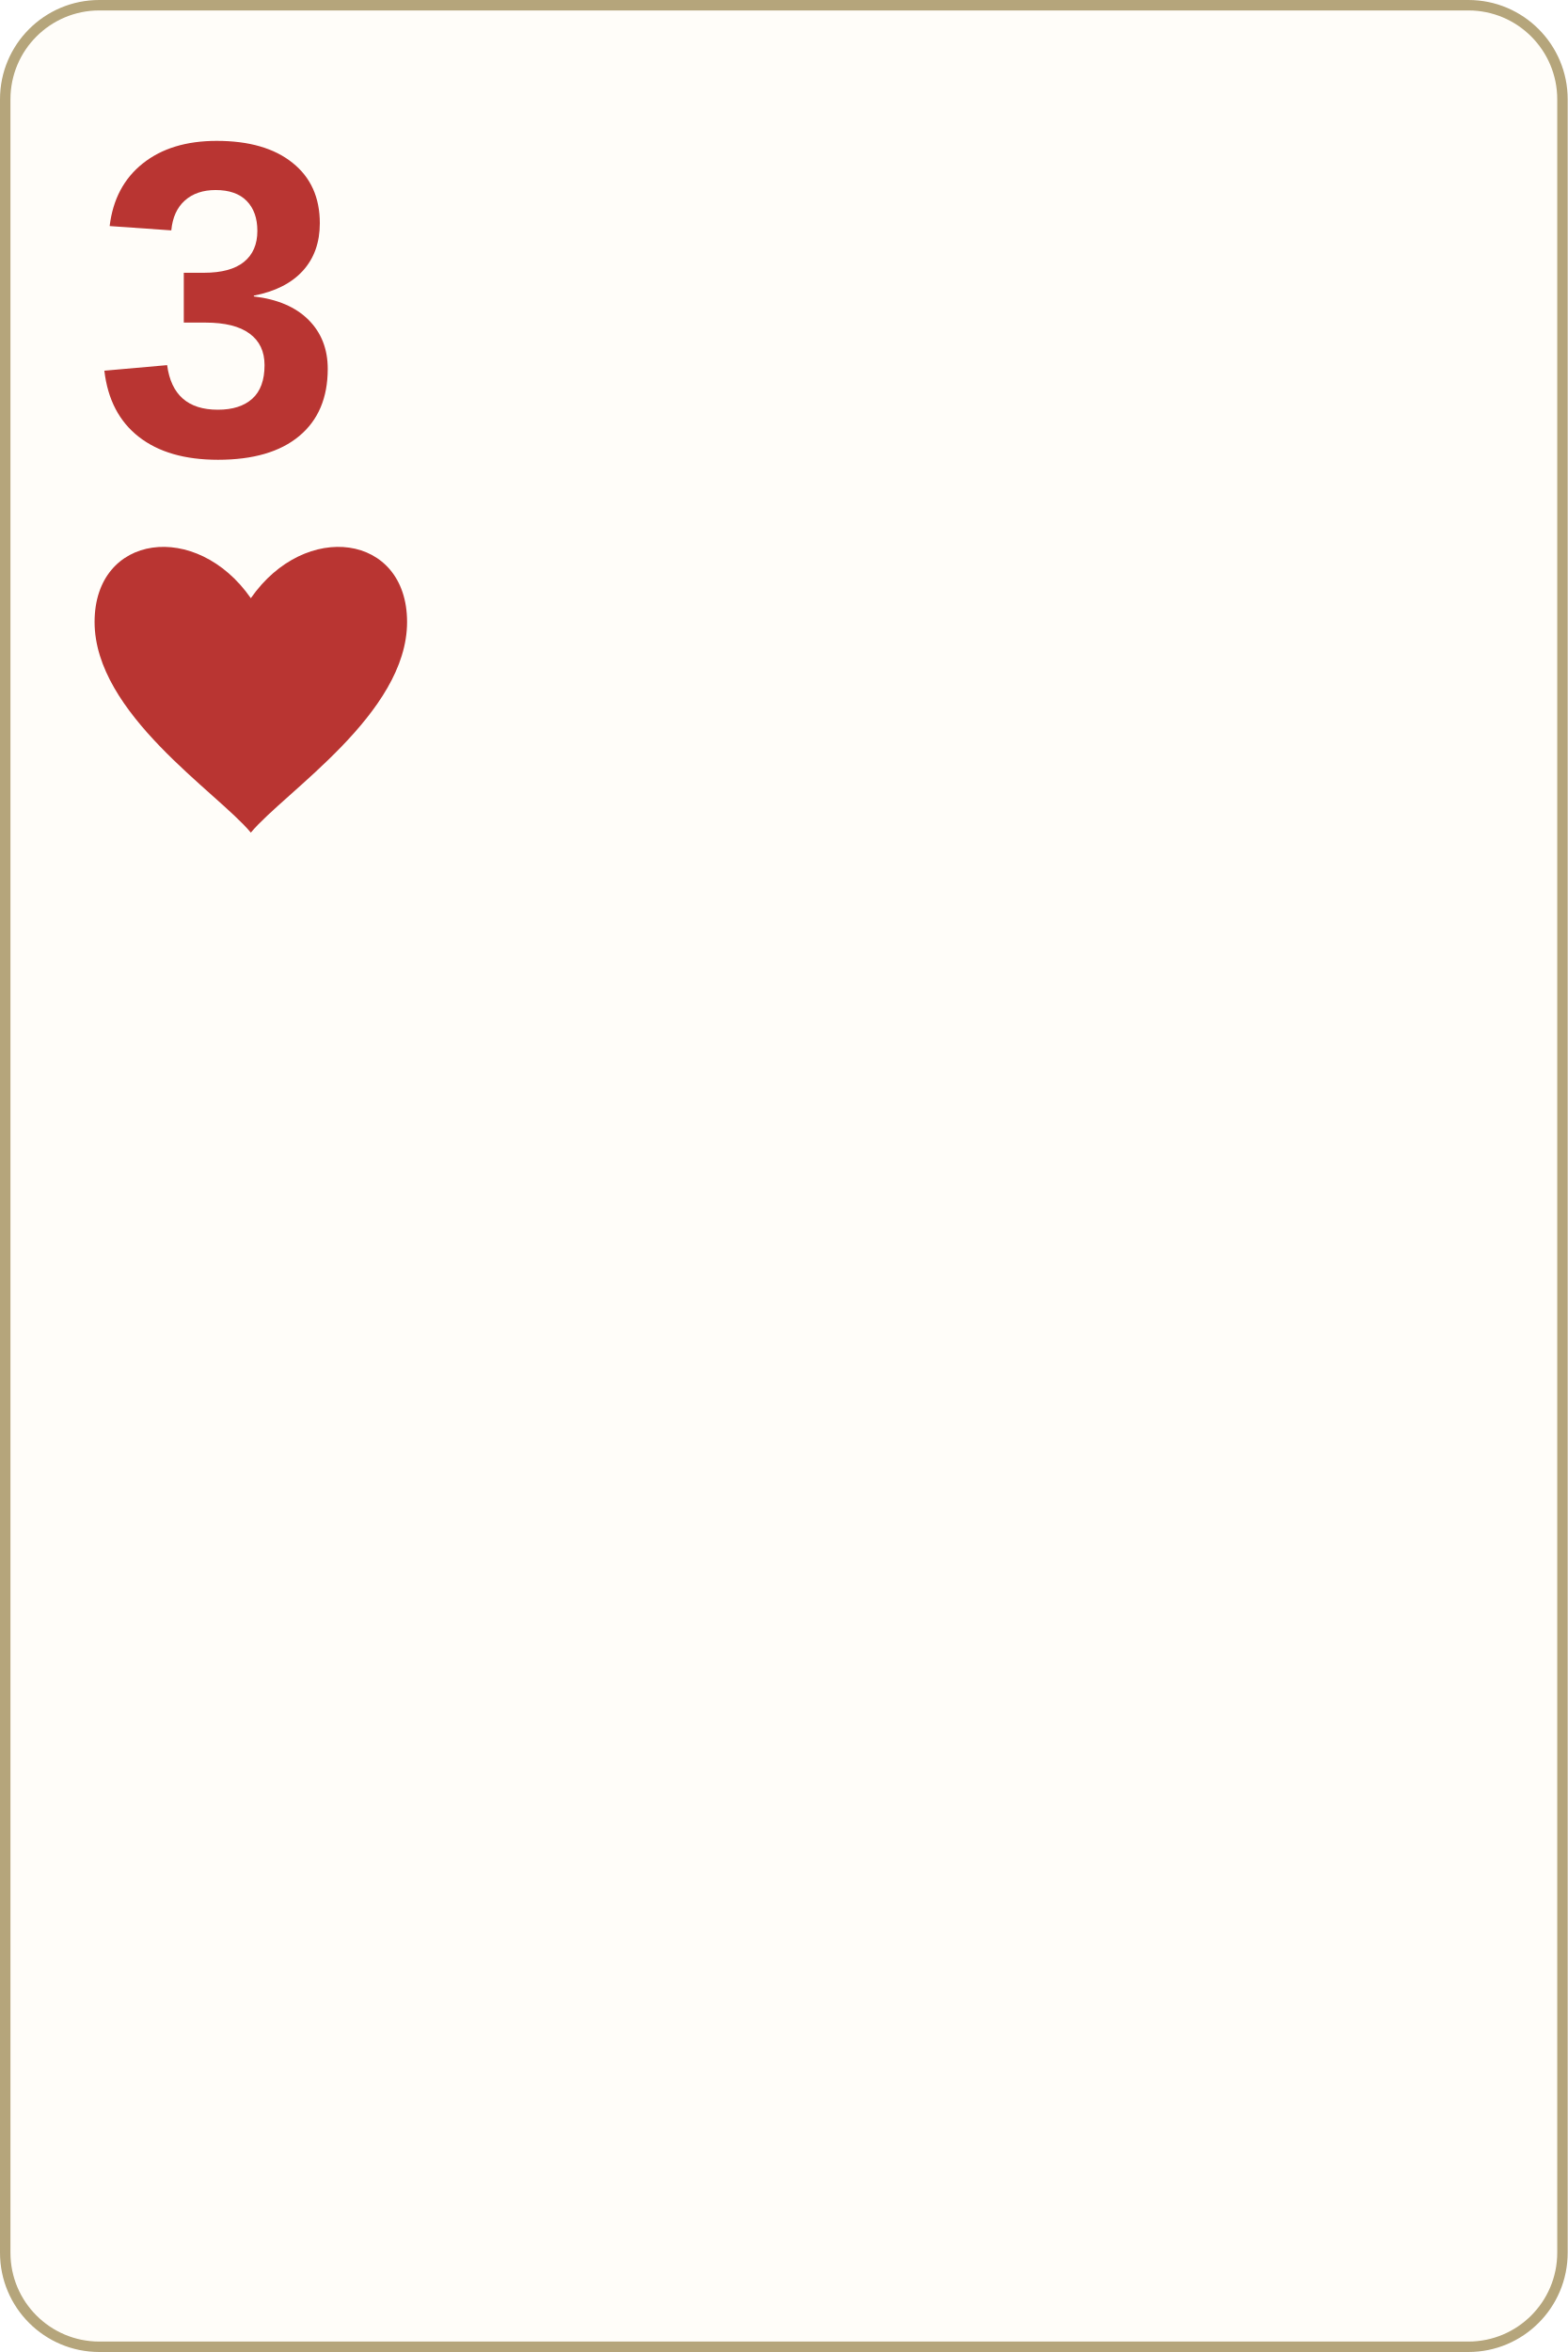
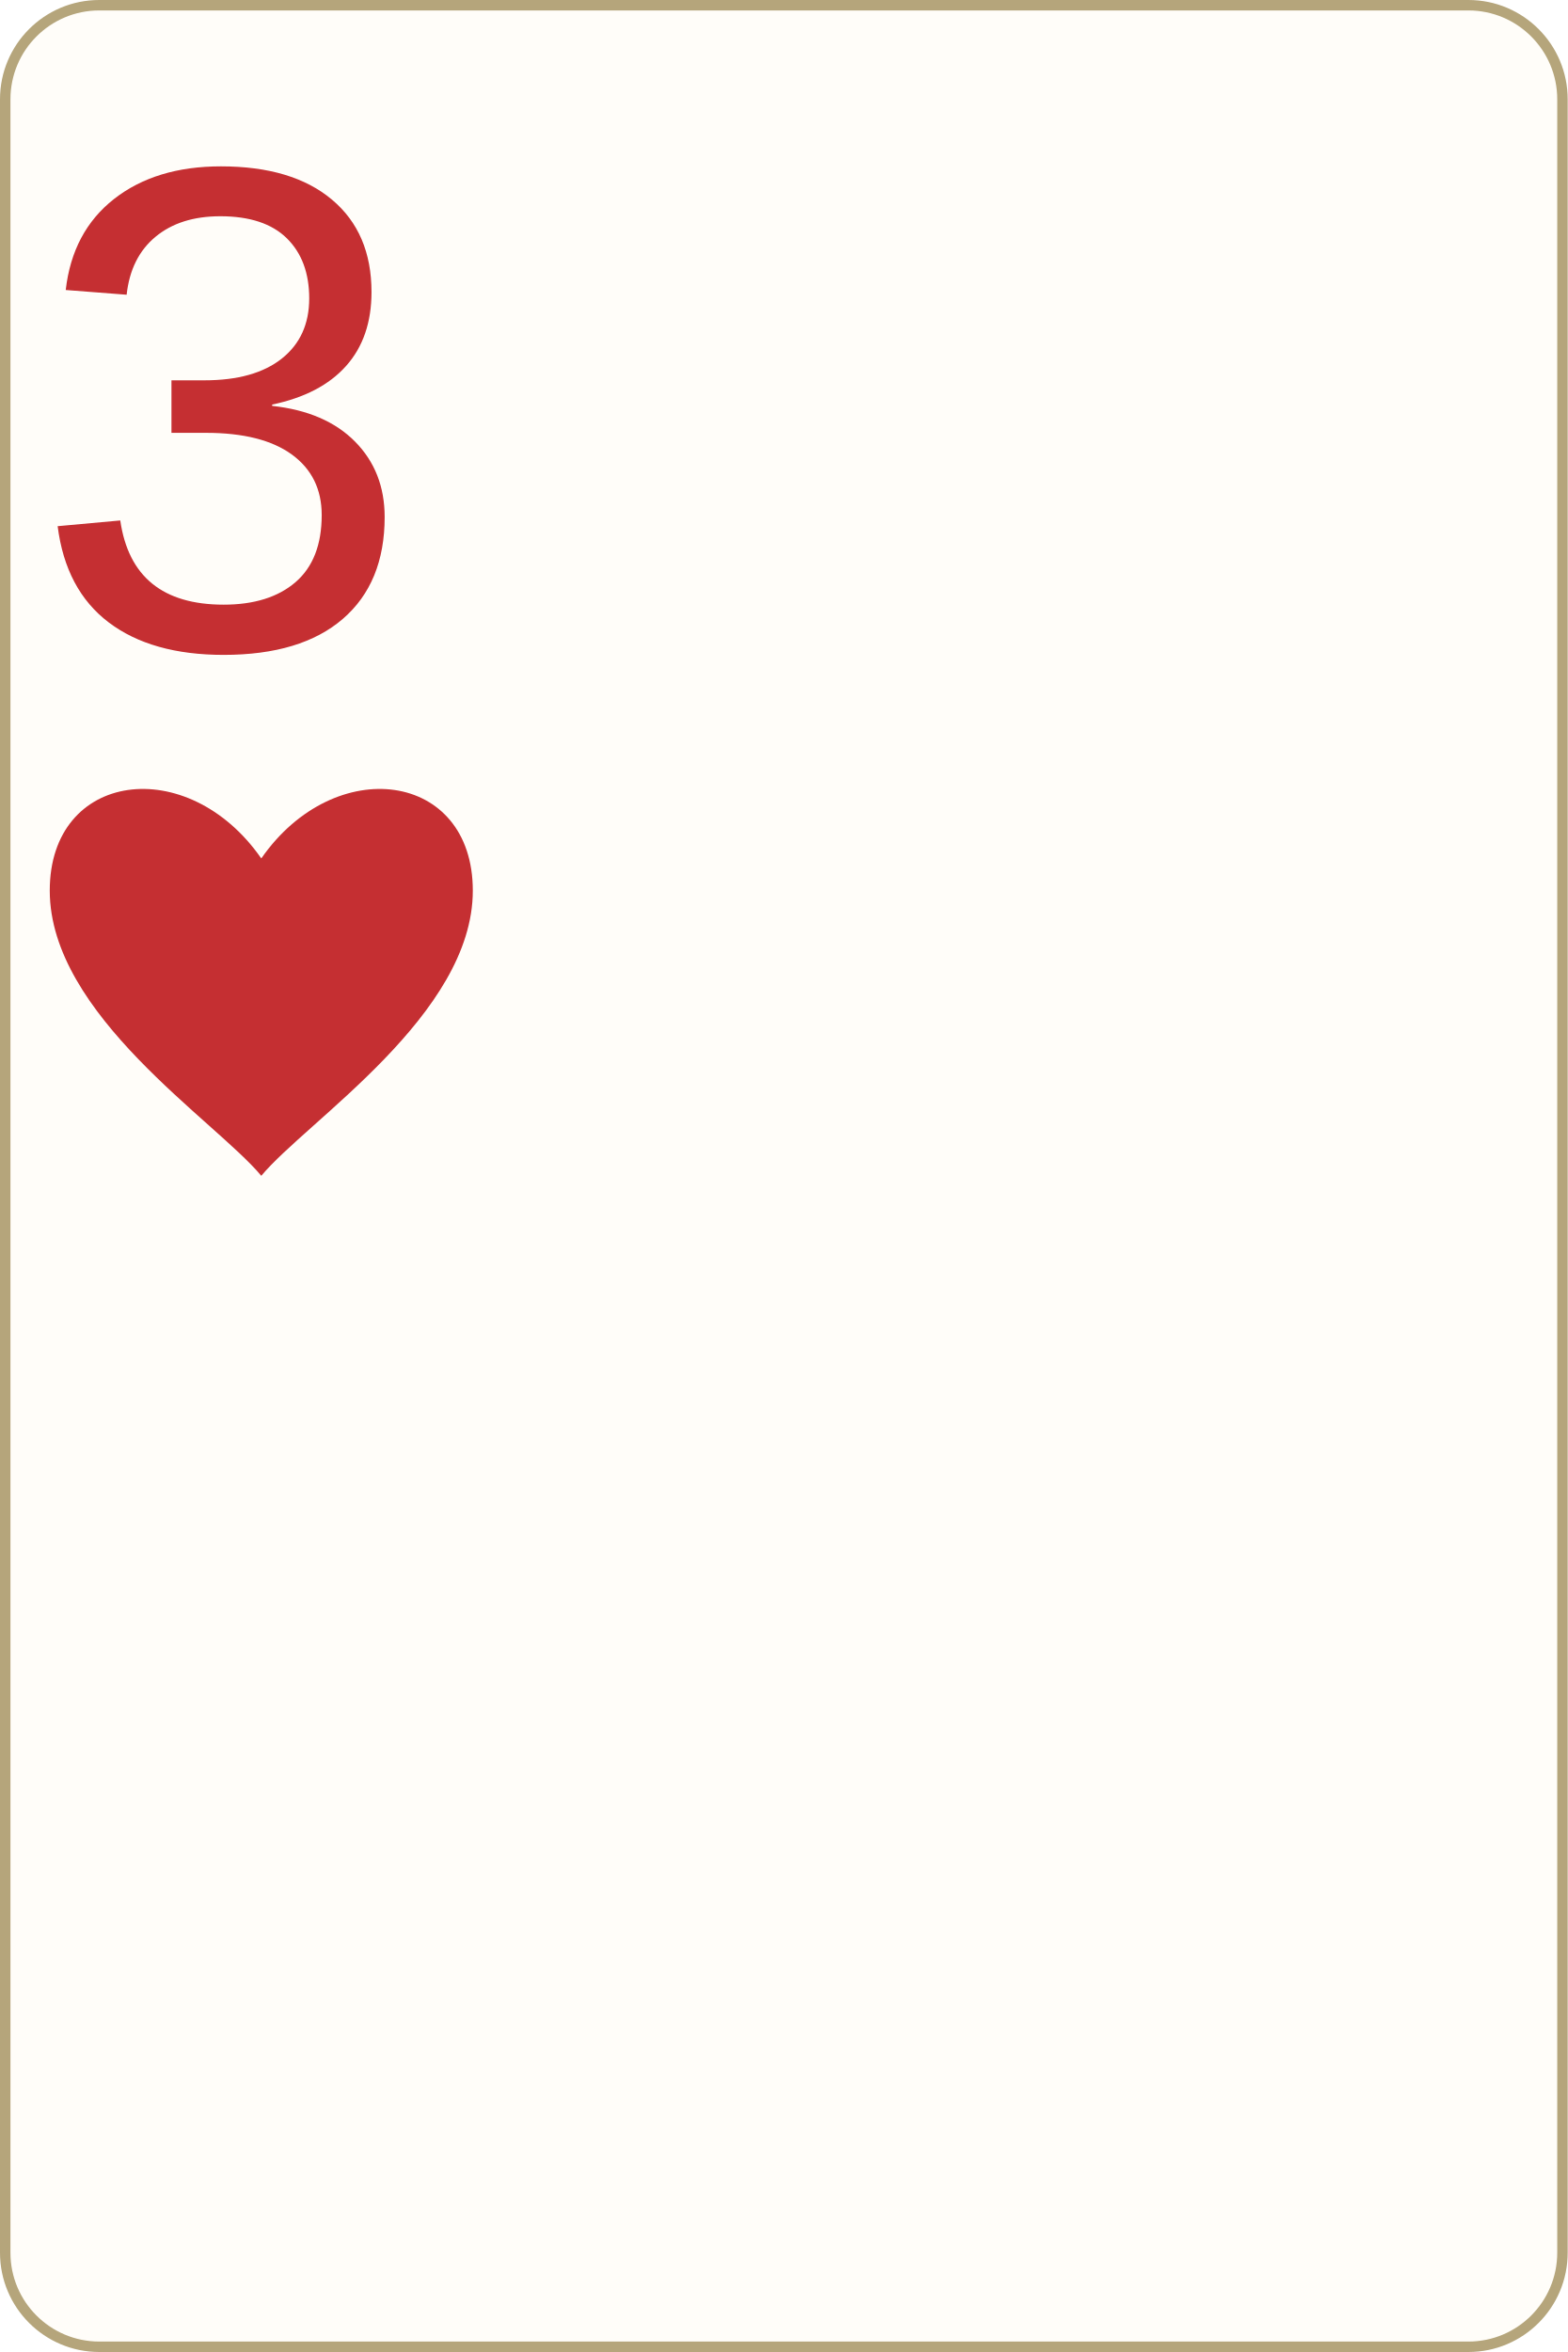
<svg xmlns="http://www.w3.org/2000/svg" width="300" height="450" viewBox="0 0 300 450">
  <rect x="1" y="1" width="298" height="448" rx="18" fill="#fffdf9" stroke="#b5a57b" stroke-width="2" />
-   <text x="18" y="87" fill="#b93532" font-family="Arial,sans-serif" font-size="86" font-weight="600" letter-spacing="-7">3</text>
-   <g fill="#b93532">
-     <g transform="translate(48,132) ">
-       <path d="M50 92C40 80 4 57 4 30C4 4 34 0 50 23C66 0 96 4 96 30C96 57 60 80 50 92Z" transform="translate(-32.5,-32.5) scale(0.65)" />
+   <text x="6" y="124" fill="#c52f32" font-family="Arial,sans-serif" font-size="132" font-weight="500" letter-spacing="-5">3</text>
+   <g fill="#c52f32">
+     <g transform="translate(50,188) ">
+       <path d="M50 92C40 80 4 57 4 30C4 4 34 0 50 23C66 0 96 4 96 30C96 57 60 80 50 92Z" transform="translate(-44,-44) scale(0.88)" />
    </g>
  </g>
</svg>
